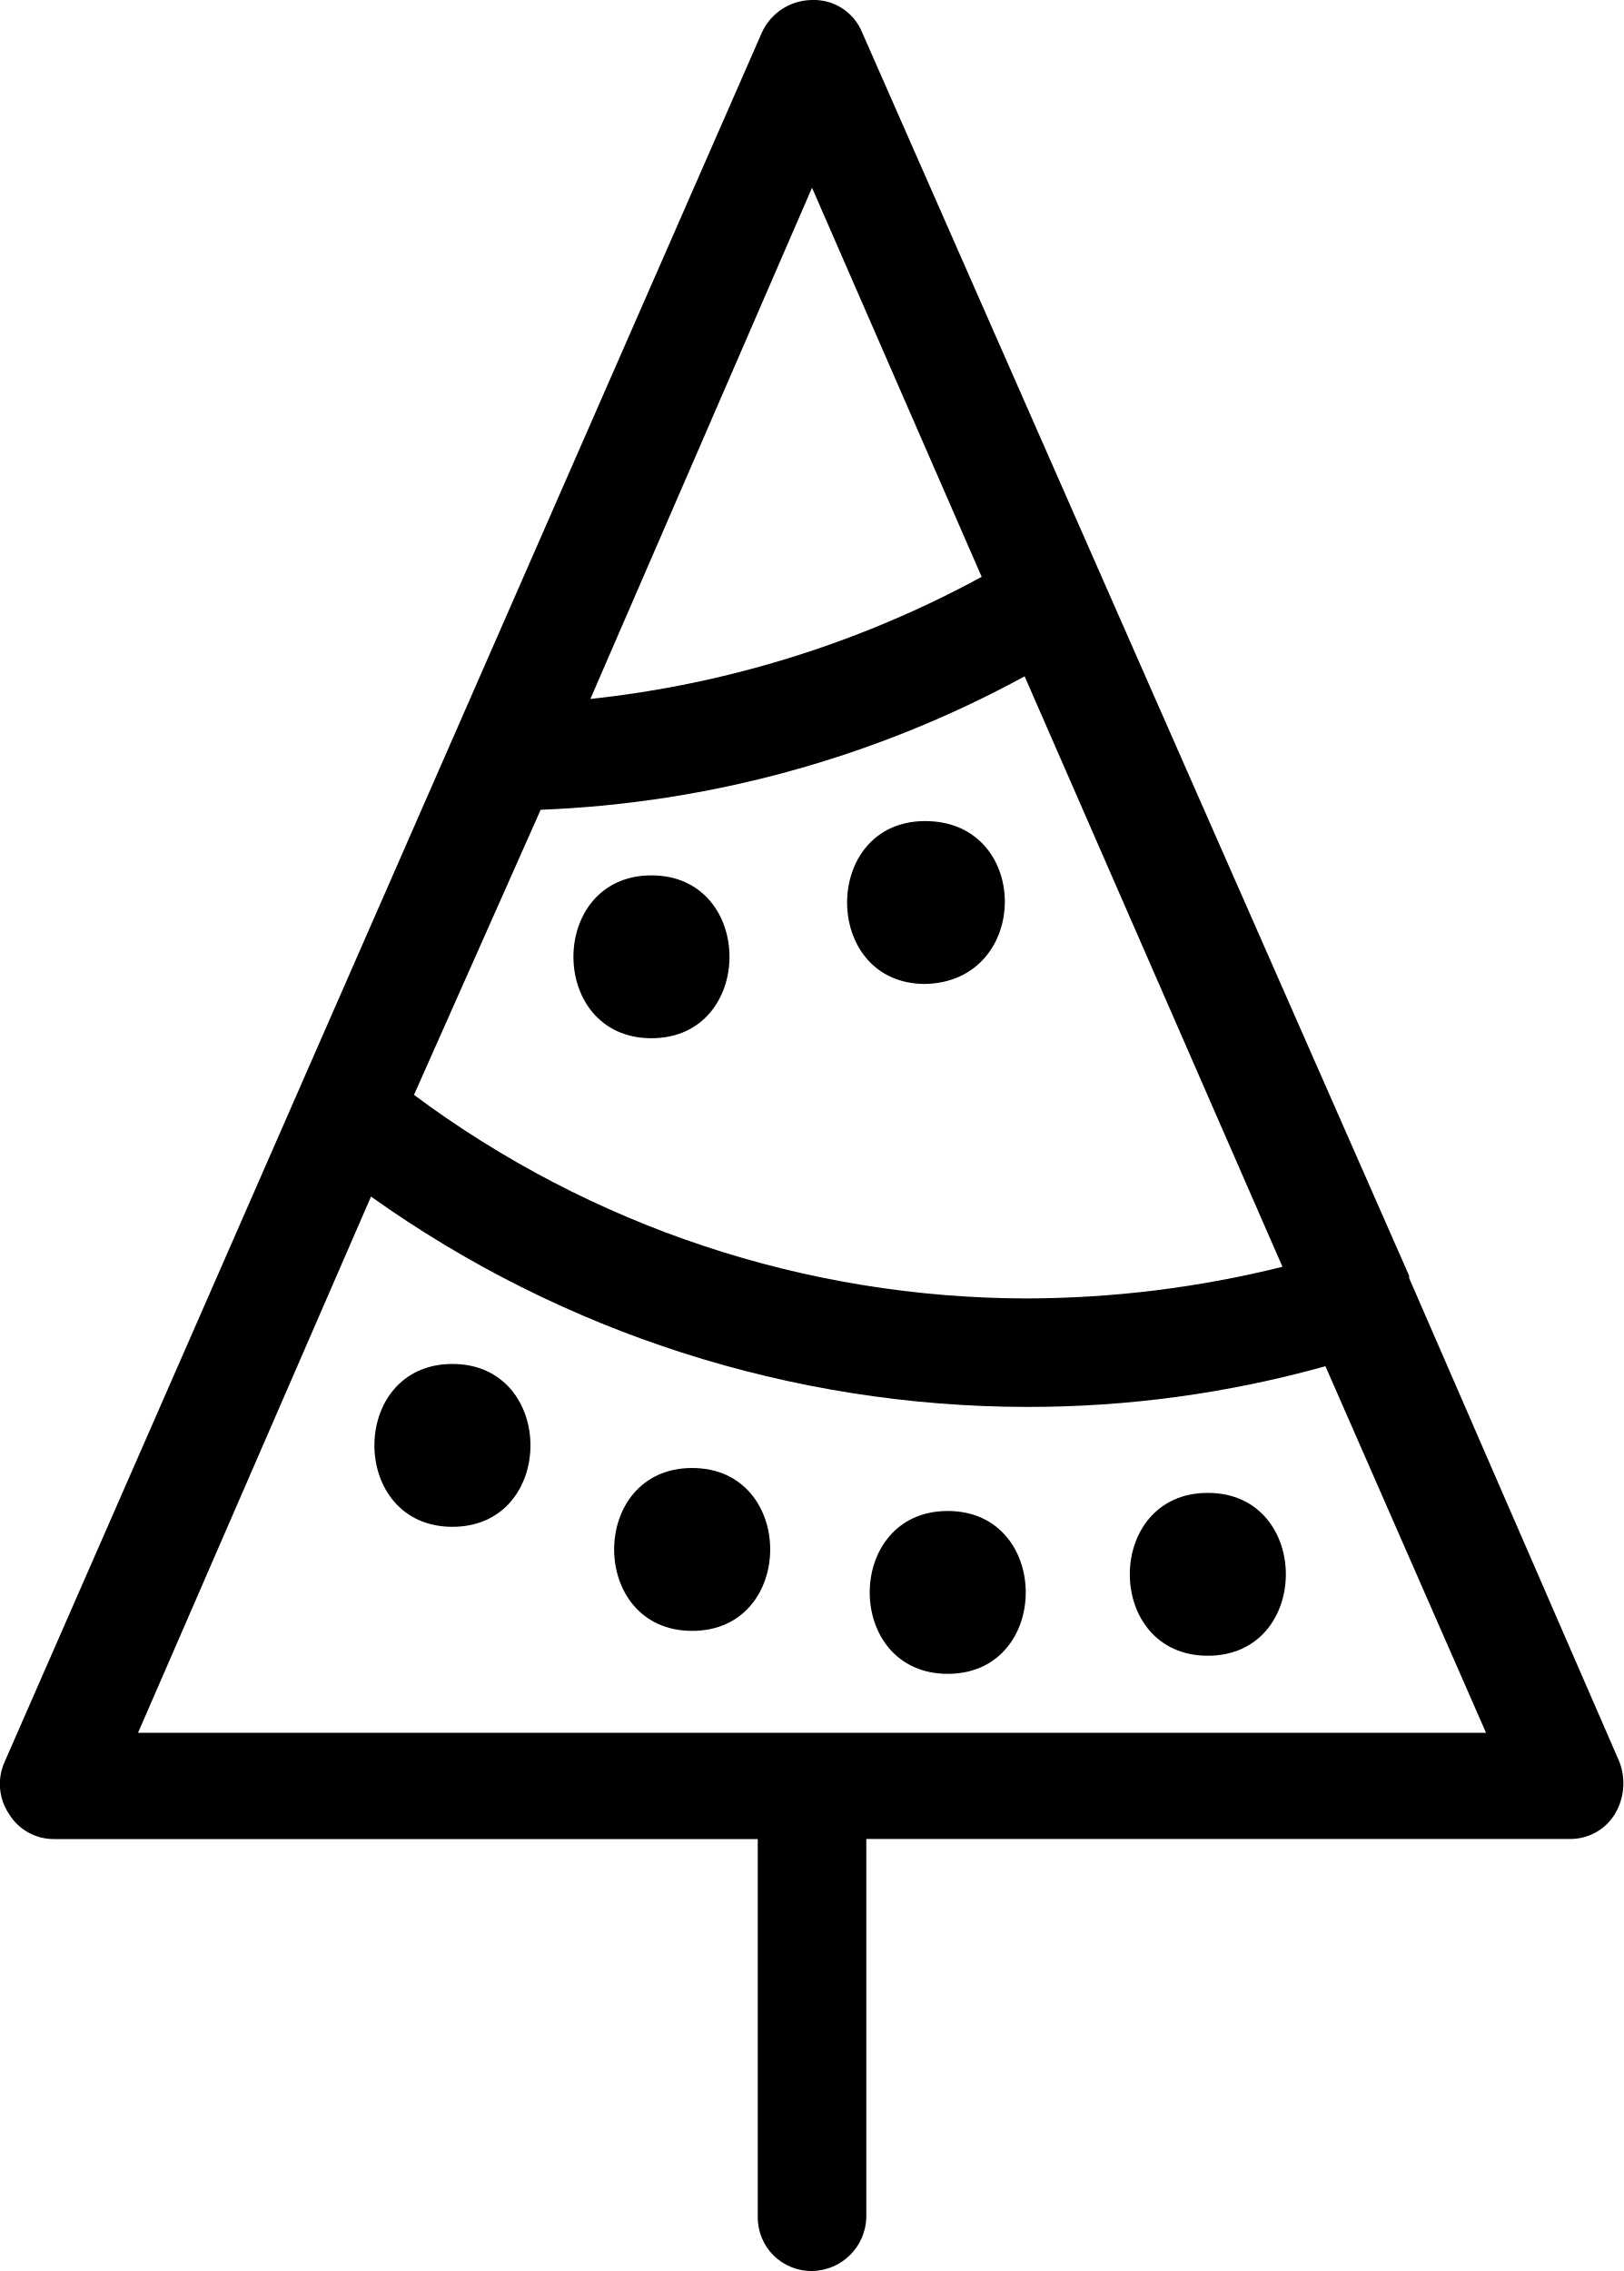
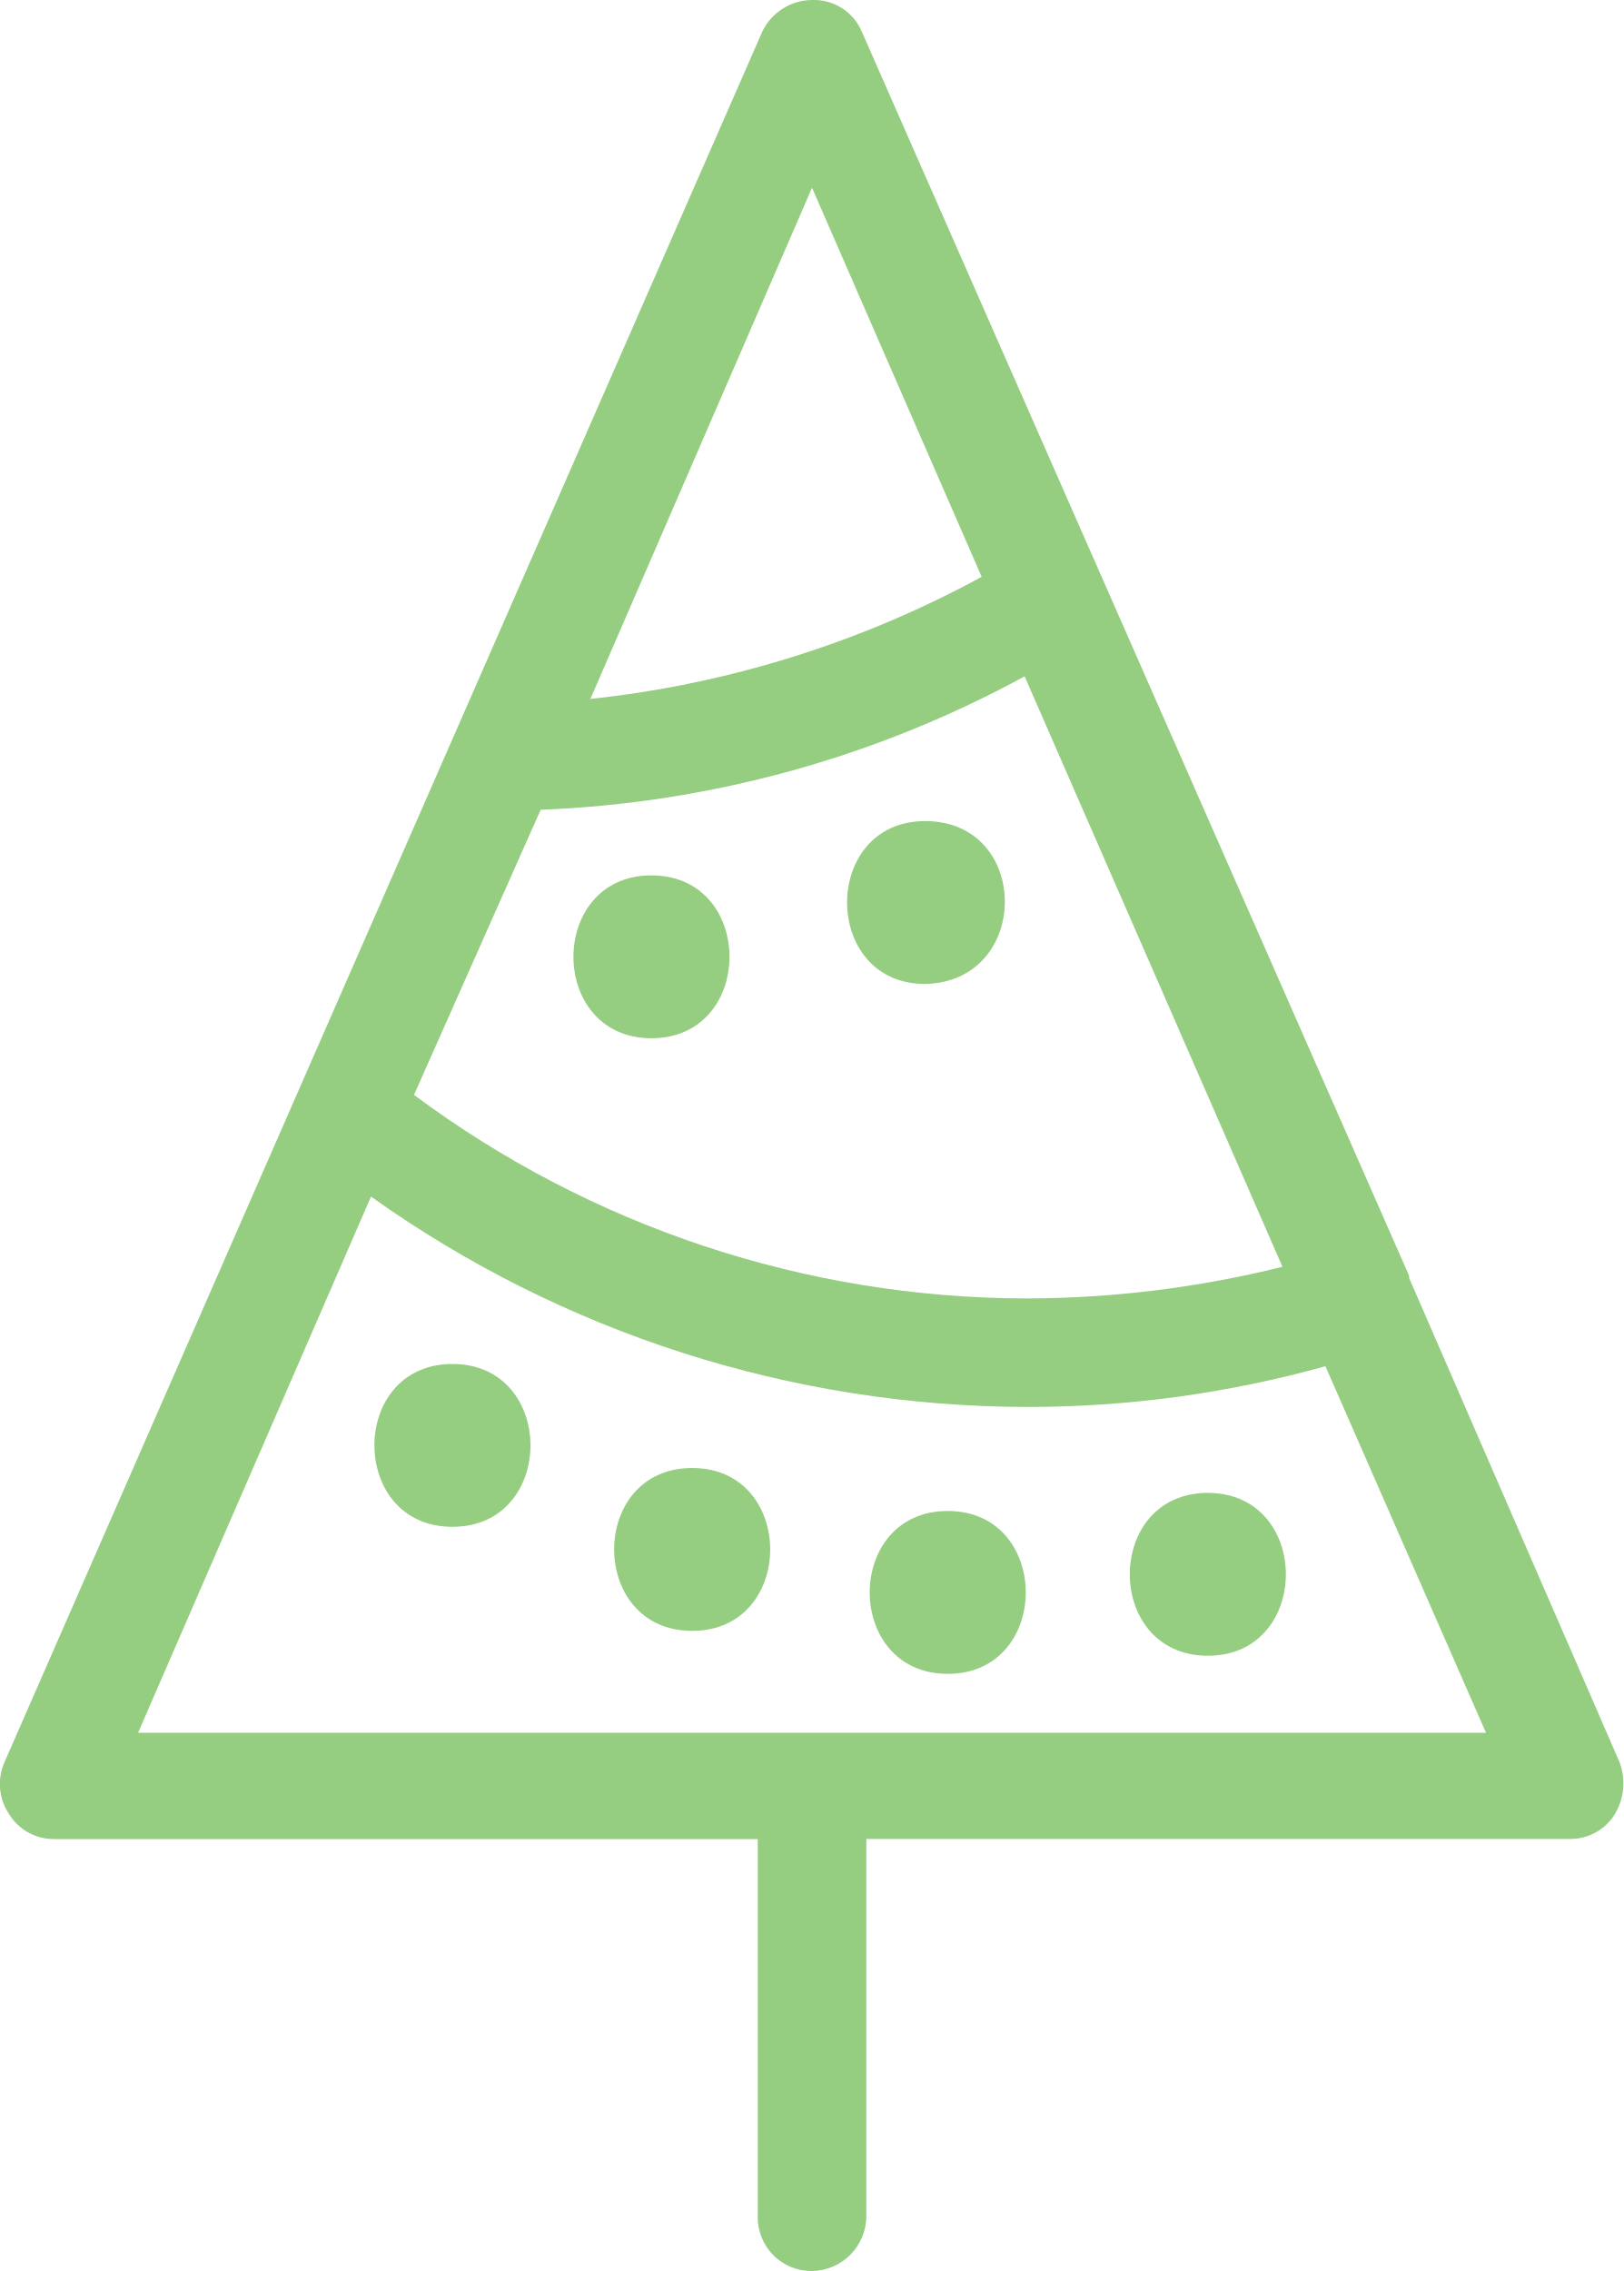
- <svg xmlns="http://www.w3.org/2000/svg" viewBox="0 0 71.493 100">
+ <svg xmlns="http://www.w3.org/2000/svg" fill="#95cd81" viewBox="0 0 71.493 100">
  <g id="Layer_2" data-name="Layer 2">
    <g id="Layer_1-2" data-name="Layer 1">
      <path d="M35.762,100a2.423,2.423,0,0,0,2.39-2.39V80.976H69.128a2.294,2.294,0,0,0,1.992-1.1,2.634,2.634,0,0,0,.2-2.29L62.057,56.275v-.1L37.953,1.394A2.289,2.289,0,0,0,35.762,0,2.452,2.452,0,0,0,33.57,1.394L13.152,48.008h0L.2,77.59a2.366,2.366,0,0,0,.2,2.29,2.3,2.3,0,0,0,1.992,1.1H33.371V97.61A2.36,2.36,0,0,0,35.762,100ZM23.81,35.657a48.447,48.447,0,0,0,21.314-5.876l11.355,26a47.094,47.094,0,0,1-11.255,1.394,45.274,45.274,0,0,1-26.992-8.964ZM43.232,25.4A46.371,46.371,0,0,1,26,30.777l9.761-22.51ZM16.339,52.689a49.875,49.875,0,0,0,28.885,9.263,48.651,48.651,0,0,0,13.147-1.793L65.443,76.3H6.08Z" />
      <path d="M28.69,38.546c-4.582,0-4.582,7.171,0,7.171S33.272,38.546,28.69,38.546Z" />
      <path d="M40.742,36.155c-4.582,0-4.582,7.172,0,7.172C45.423,43.227,45.423,36.155,40.742,36.155Z" />
      <path d="M19.925,60.06c-4.582,0-4.582,7.171,0,7.171S24.507,60.06,19.925,60.06Z" />
      <path d="M30.483,64.641c-4.582,0-4.582,7.172,0,7.172S35.064,64.641,30.483,64.641Z" />
      <path d="M41.738,73.705c4.581,0,4.581-7.171,0-7.171S37.156,73.705,41.738,73.705Z" />
      <path d="M53.192,72.908c4.582,0,4.582-7.171,0-7.171S48.61,72.908,53.192,72.908Z" />
    </g>
  </g>
</svg>
